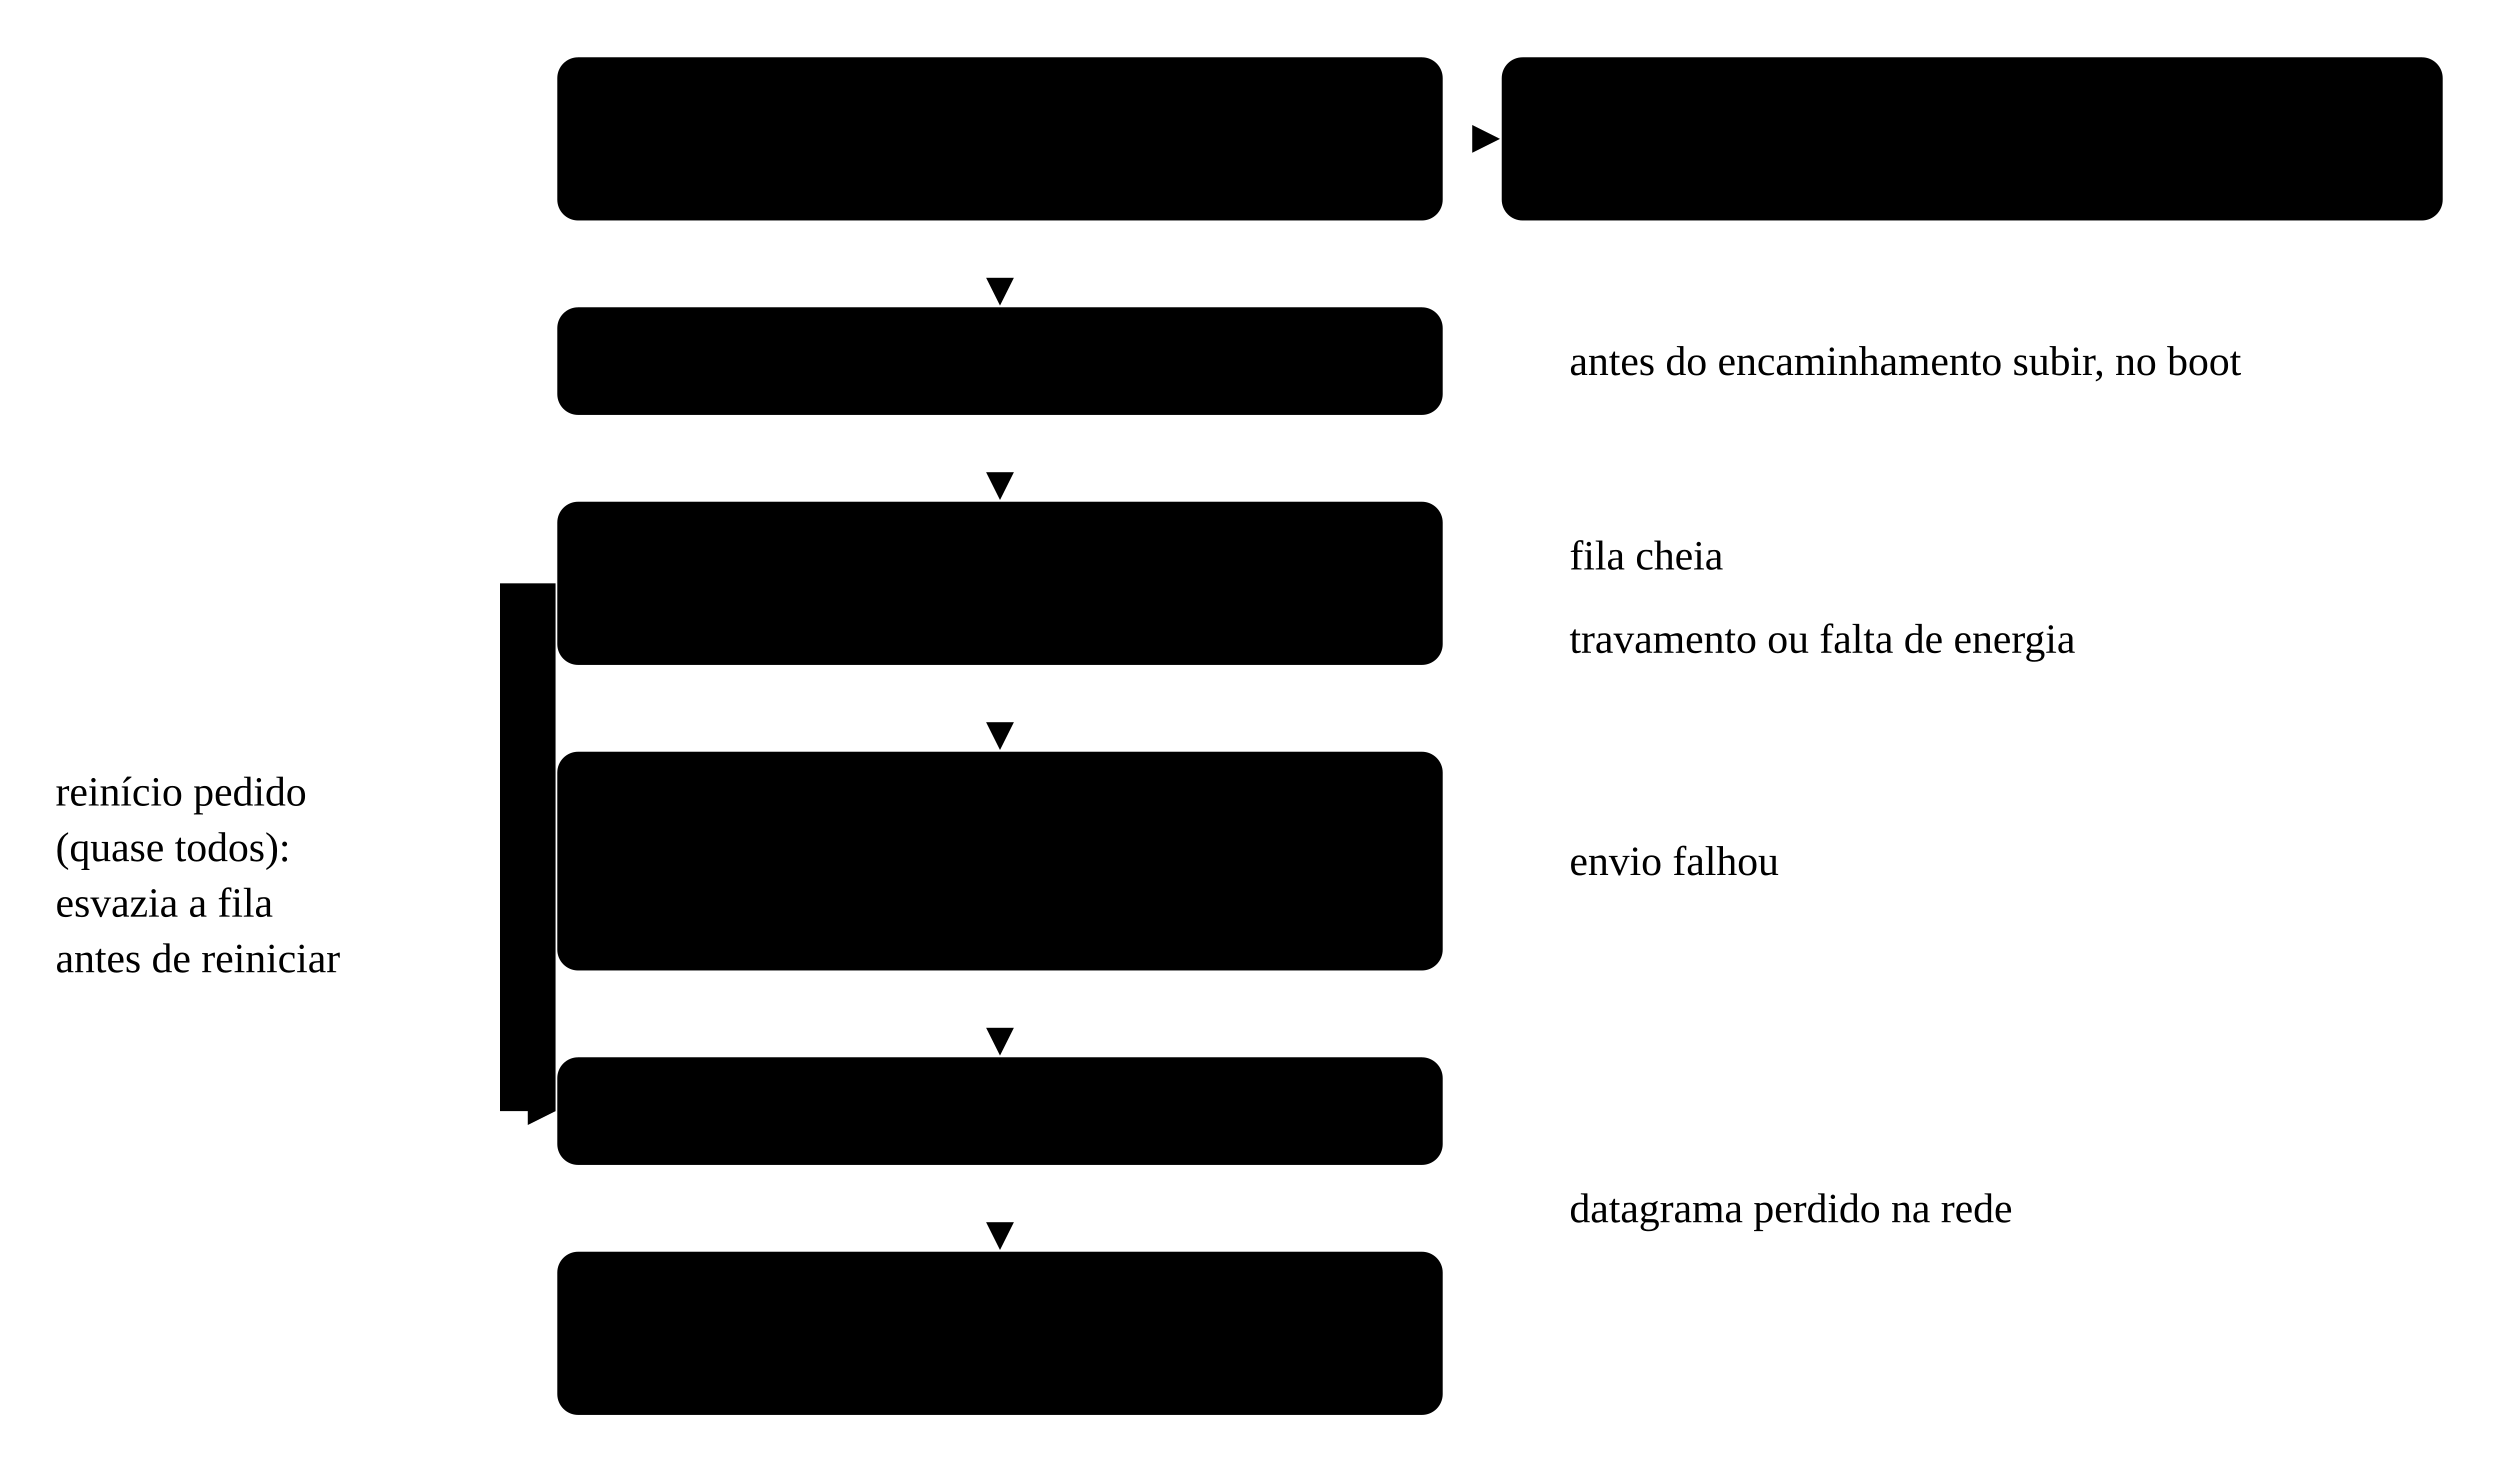
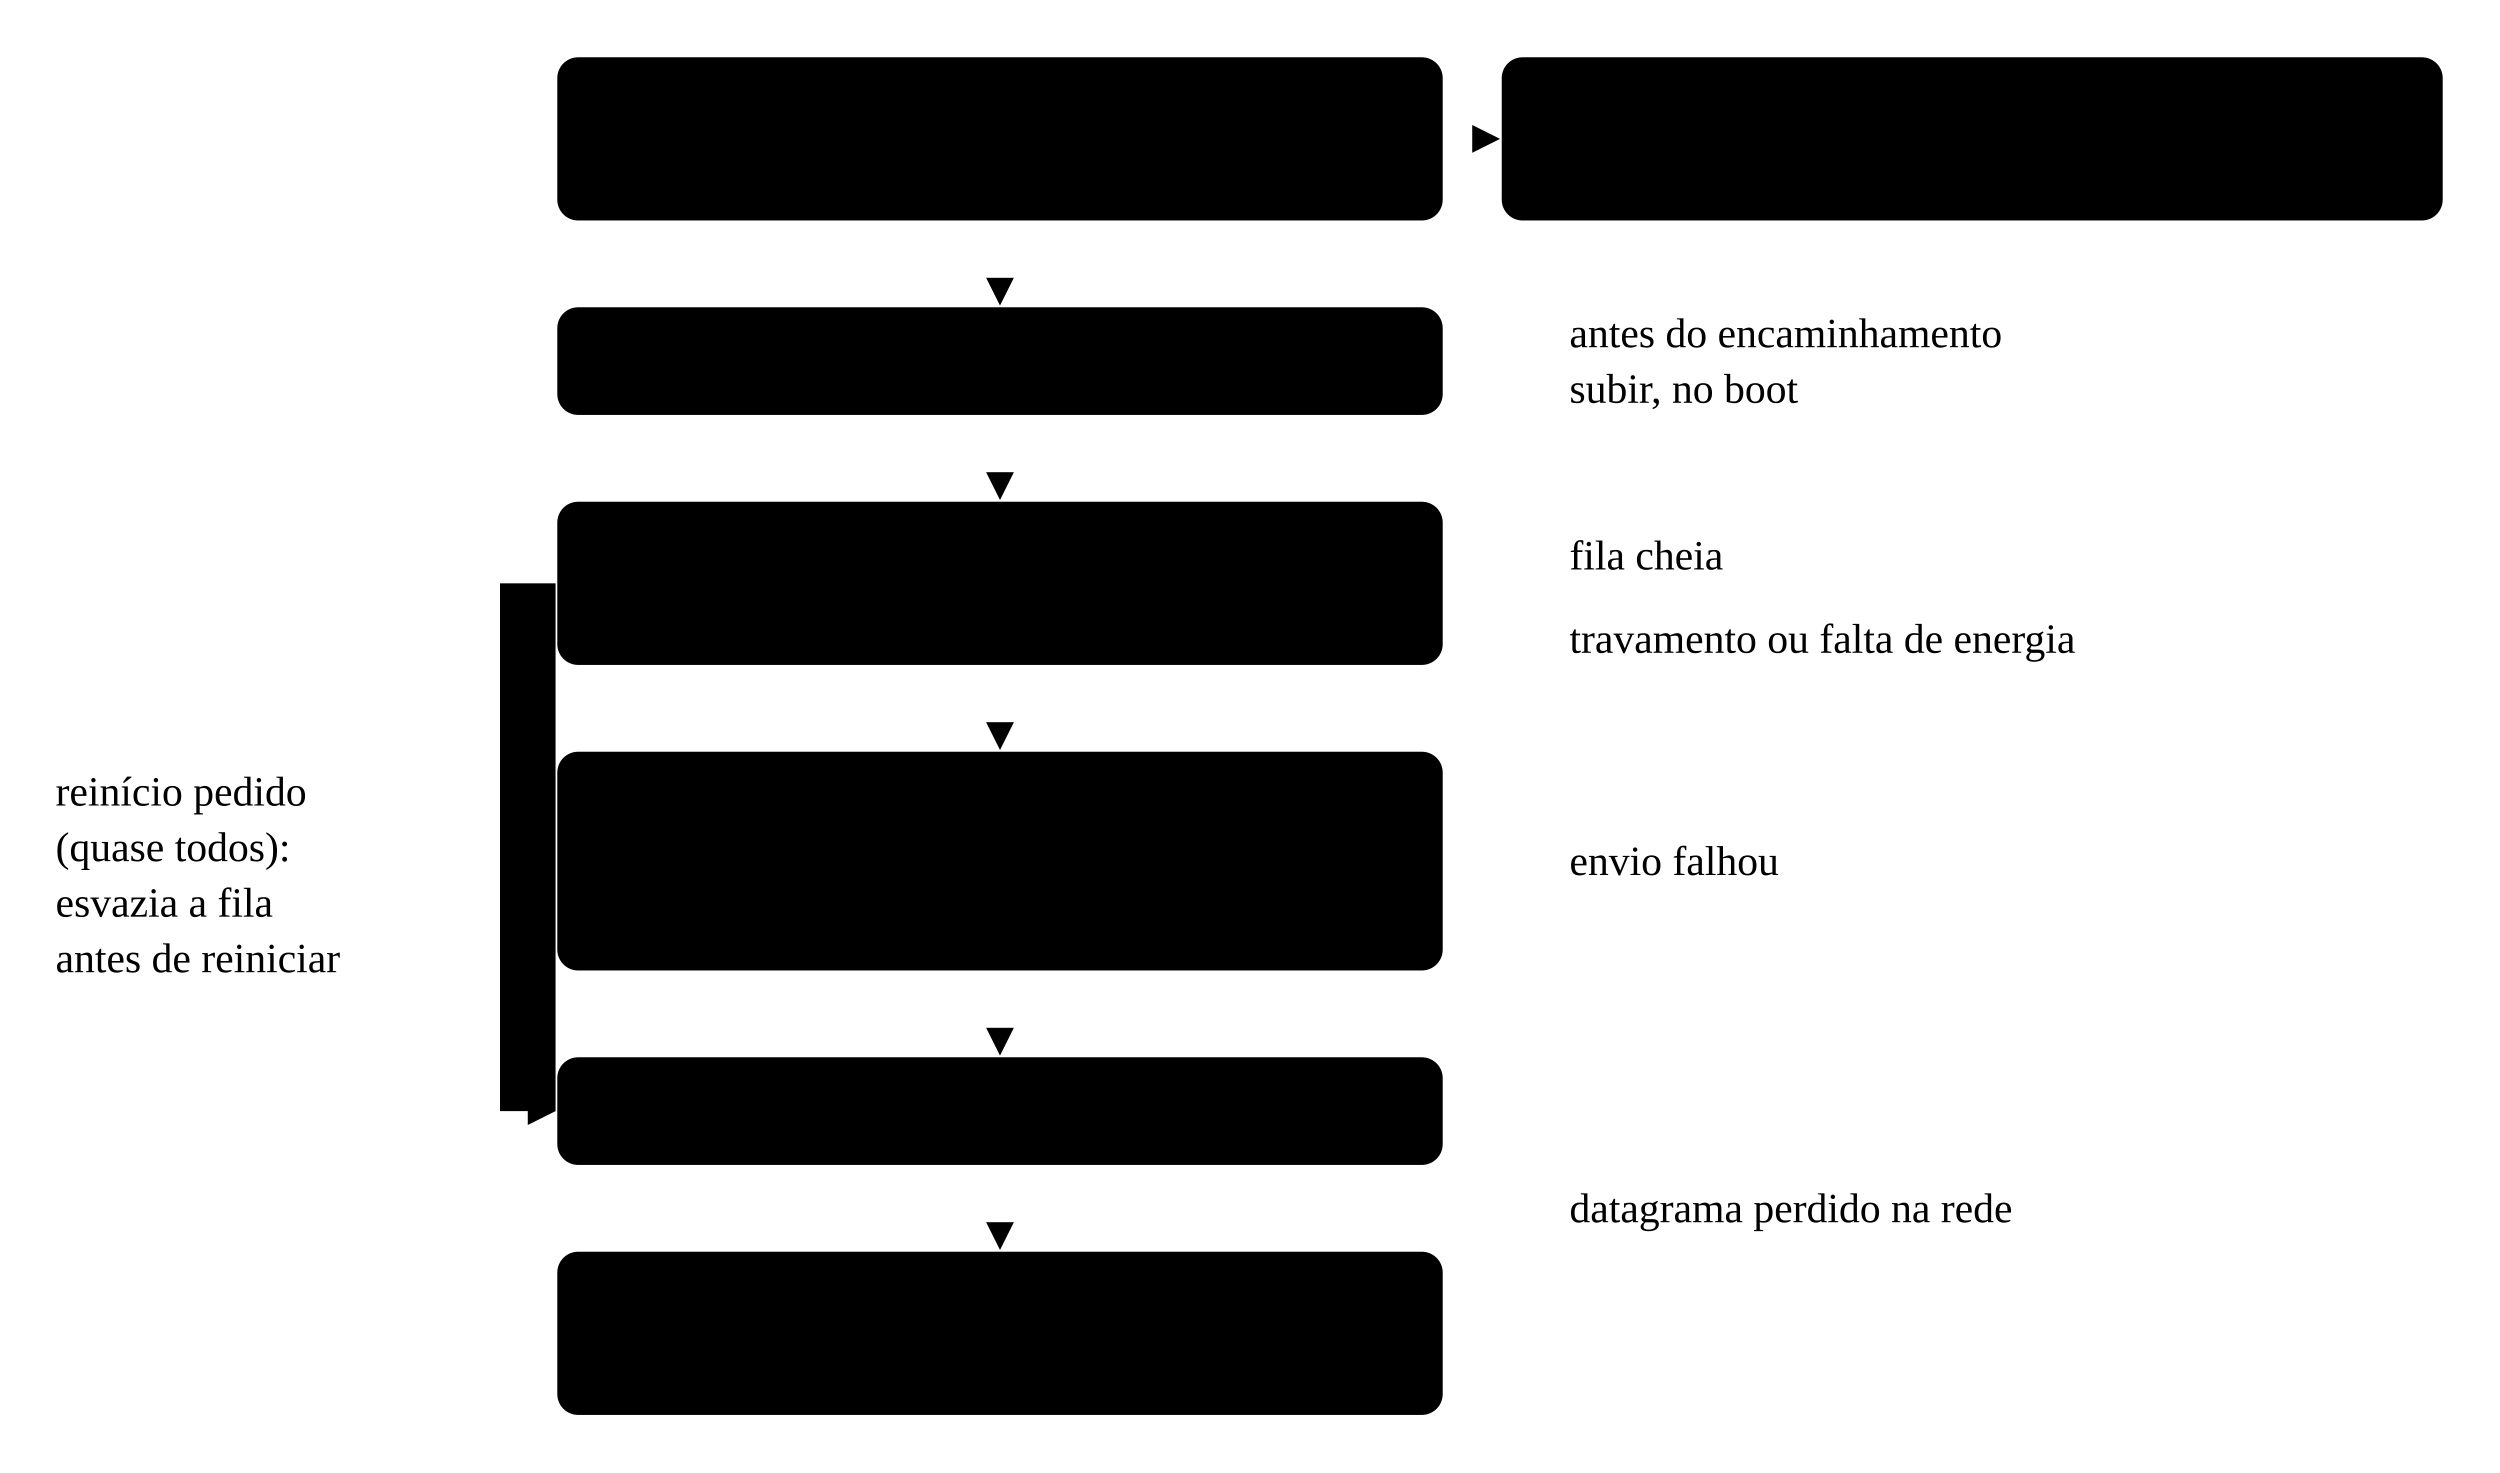
<svg xmlns="http://www.w3.org/2000/svg" viewBox="0 0 720 424" role="img" class="dg">
  <defs>
    <marker id="25-caminho-ponta" viewBox="0 0 8 8" refX="8" refY="4" markerWidth="8" markerHeight="8" markerUnits="userSpaceOnUse" orient="auto">
      <path class="dg-ponta" d="M0 0L8 4L0 8z" />
    </marker>
    <marker id="25-caminho-ponta-acento" viewBox="0 0 8 8" refX="8" refY="4" markerWidth="8" markerHeight="8" markerUnits="userSpaceOnUse" orient="auto">
      <path class="dg-ponta-acento" d="M0 0L8 4L0 8z" />
    </marker>
  </defs>
  <rect class="dg-caixa" x="160.5" y="16.5" width="255" height="47" rx="6" />
  <text class="dg-t" x="172" y="36">evento</text>
  <text class="dg-n dg-c2" x="172" y="52">em qualquer núcleo</text>
  <rect class="dg-caixa" x="432.5" y="16.5" width="271" height="47" rx="6" />
  <text class="dg-t" x="444" y="36">log de eventos na flash</text>
  <text class="dg-n dg-c2" x="444" y="52">filtro de rotina, só código e contexto</text>
  <polyline class="dg-fio" points="416,40 432,40" marker-end="url(#25-caminho-ponta)" />
  <rect class="dg-caixa" x="160.5" y="88.5" width="255" height="31" rx="6" />
  <text class="dg-t" x="172" y="108">nível ≥ Nível Mínimo?</text>
  <polyline class="dg-fio-acento" points="288,64 288,88" marker-end="url(#25-caminho-ponta-acento)" />
  <rect class="dg-caixa" x="160.5" y="144.5" width="255" height="47" rx="6" />
  <text class="dg-t" x="172" y="164">fila de 8 linhas na RAM</text>
  <text class="dg-n dg-c2" x="172" y="180">a mais antiga sai quando enche</text>
  <polyline class="dg-fio-acento" points="288,120 288,144" marker-end="url(#25-caminho-ponta-acento)" />
  <rect class="dg-caixa" x="160.5" y="216.5" width="255" height="63" rx="6" />
  <text class="dg-t" x="172" y="236">laço principal, núcleo 0</text>
  <text class="dg-n dg-c2" x="172" y="252">até 8 linhas por passada, só com</text>
  <text class="dg-n dg-c2" x="172" y="268">Wi-Fi conectado e fora do AP</text>
  <polyline class="dg-fio-acento" points="288,192 288,216" marker-end="url(#25-caminho-ponta-acento)" />
  <rect class="dg-caixa" x="160.5" y="304.5" width="255" height="31" rx="6" />
  <text class="dg-t" x="172" y="324">UDP para <tspan class="dg-m">192.0.2.10:514</tspan>
  </text>
  <polyline class="dg-fio-acento" points="288,280 288,304" marker-end="url(#25-caminho-ponta-acento)" />
  <rect class="dg-caixa" x="160.5" y="360.5" width="255" height="47" rx="6" />
  <text class="dg-t" x="172" y="380">coletor</text>
  <text class="dg-n dg-c2" x="172" y="396">rsyslog, syslog-ng</text>
  <polyline class="dg-fio-acento" points="288,336 288,360" marker-end="url(#25-caminho-ponta-acento)" />
  <polyline class="dg-fio-perigo" points="416,104 436,104" />
  <polyline class="dg-fio-perigo" points="432,100 440,108" />
  <polyline class="dg-fio-perigo" points="440,100 432,108" />
-   <text class="dg-n dg-perigo" x="452" y="108">antes do encaminhamento subir, no boot</text>
+   <text class="dg-n dg-perigo" x="452" y="100">antes do encaminhamento</text>
+   <text class="dg-n dg-perigo" x="452" y="116">subir, no boot</text>
  <polyline class="dg-fio-perigo" points="416,160 436,160" />
  <polyline class="dg-fio-perigo" points="432,156 440,164" />
  <polyline class="dg-fio-perigo" points="440,156 432,164" />
  <text class="dg-n dg-perigo" x="452" y="164">fila cheia</text>
  <polyline class="dg-fio-perigo" points="416,184 436,184" />
  <polyline class="dg-fio-perigo" points="432,180 440,188" />
  <polyline class="dg-fio-perigo" points="440,180 432,188" />
  <text class="dg-n dg-perigo" x="452" y="188">travamento ou falta de energia</text>
  <polyline class="dg-fio-perigo" points="416,248 436,248" />
  <polyline class="dg-fio-perigo" points="432,244 440,252" />
  <polyline class="dg-fio-perigo" points="440,244 432,252" />
  <text class="dg-n dg-perigo" x="452" y="252">envio falhou</text>
  <polyline class="dg-fio-perigo" points="288,348 436,348" />
  <polyline class="dg-fio-perigo" points="432,344 440,352" />
  <polyline class="dg-fio-perigo" points="440,344 432,352" />
  <text class="dg-n dg-perigo" x="452" y="352">datagrama perdido na rede</text>
  <polyline class="dg-fio-tracejado" points="160,168 144,168 144,320 160,320" marker-end="url(#25-caminho-ponta)" />
  <text class="dg-n" x="16" y="232">reinício pedido</text>
  <text class="dg-n" x="16" y="248">(quase todos):</text>
  <text class="dg-n" x="16" y="264">esvazia a fila</text>
  <text class="dg-n" x="16" y="280">antes de reiniciar</text>
</svg>
